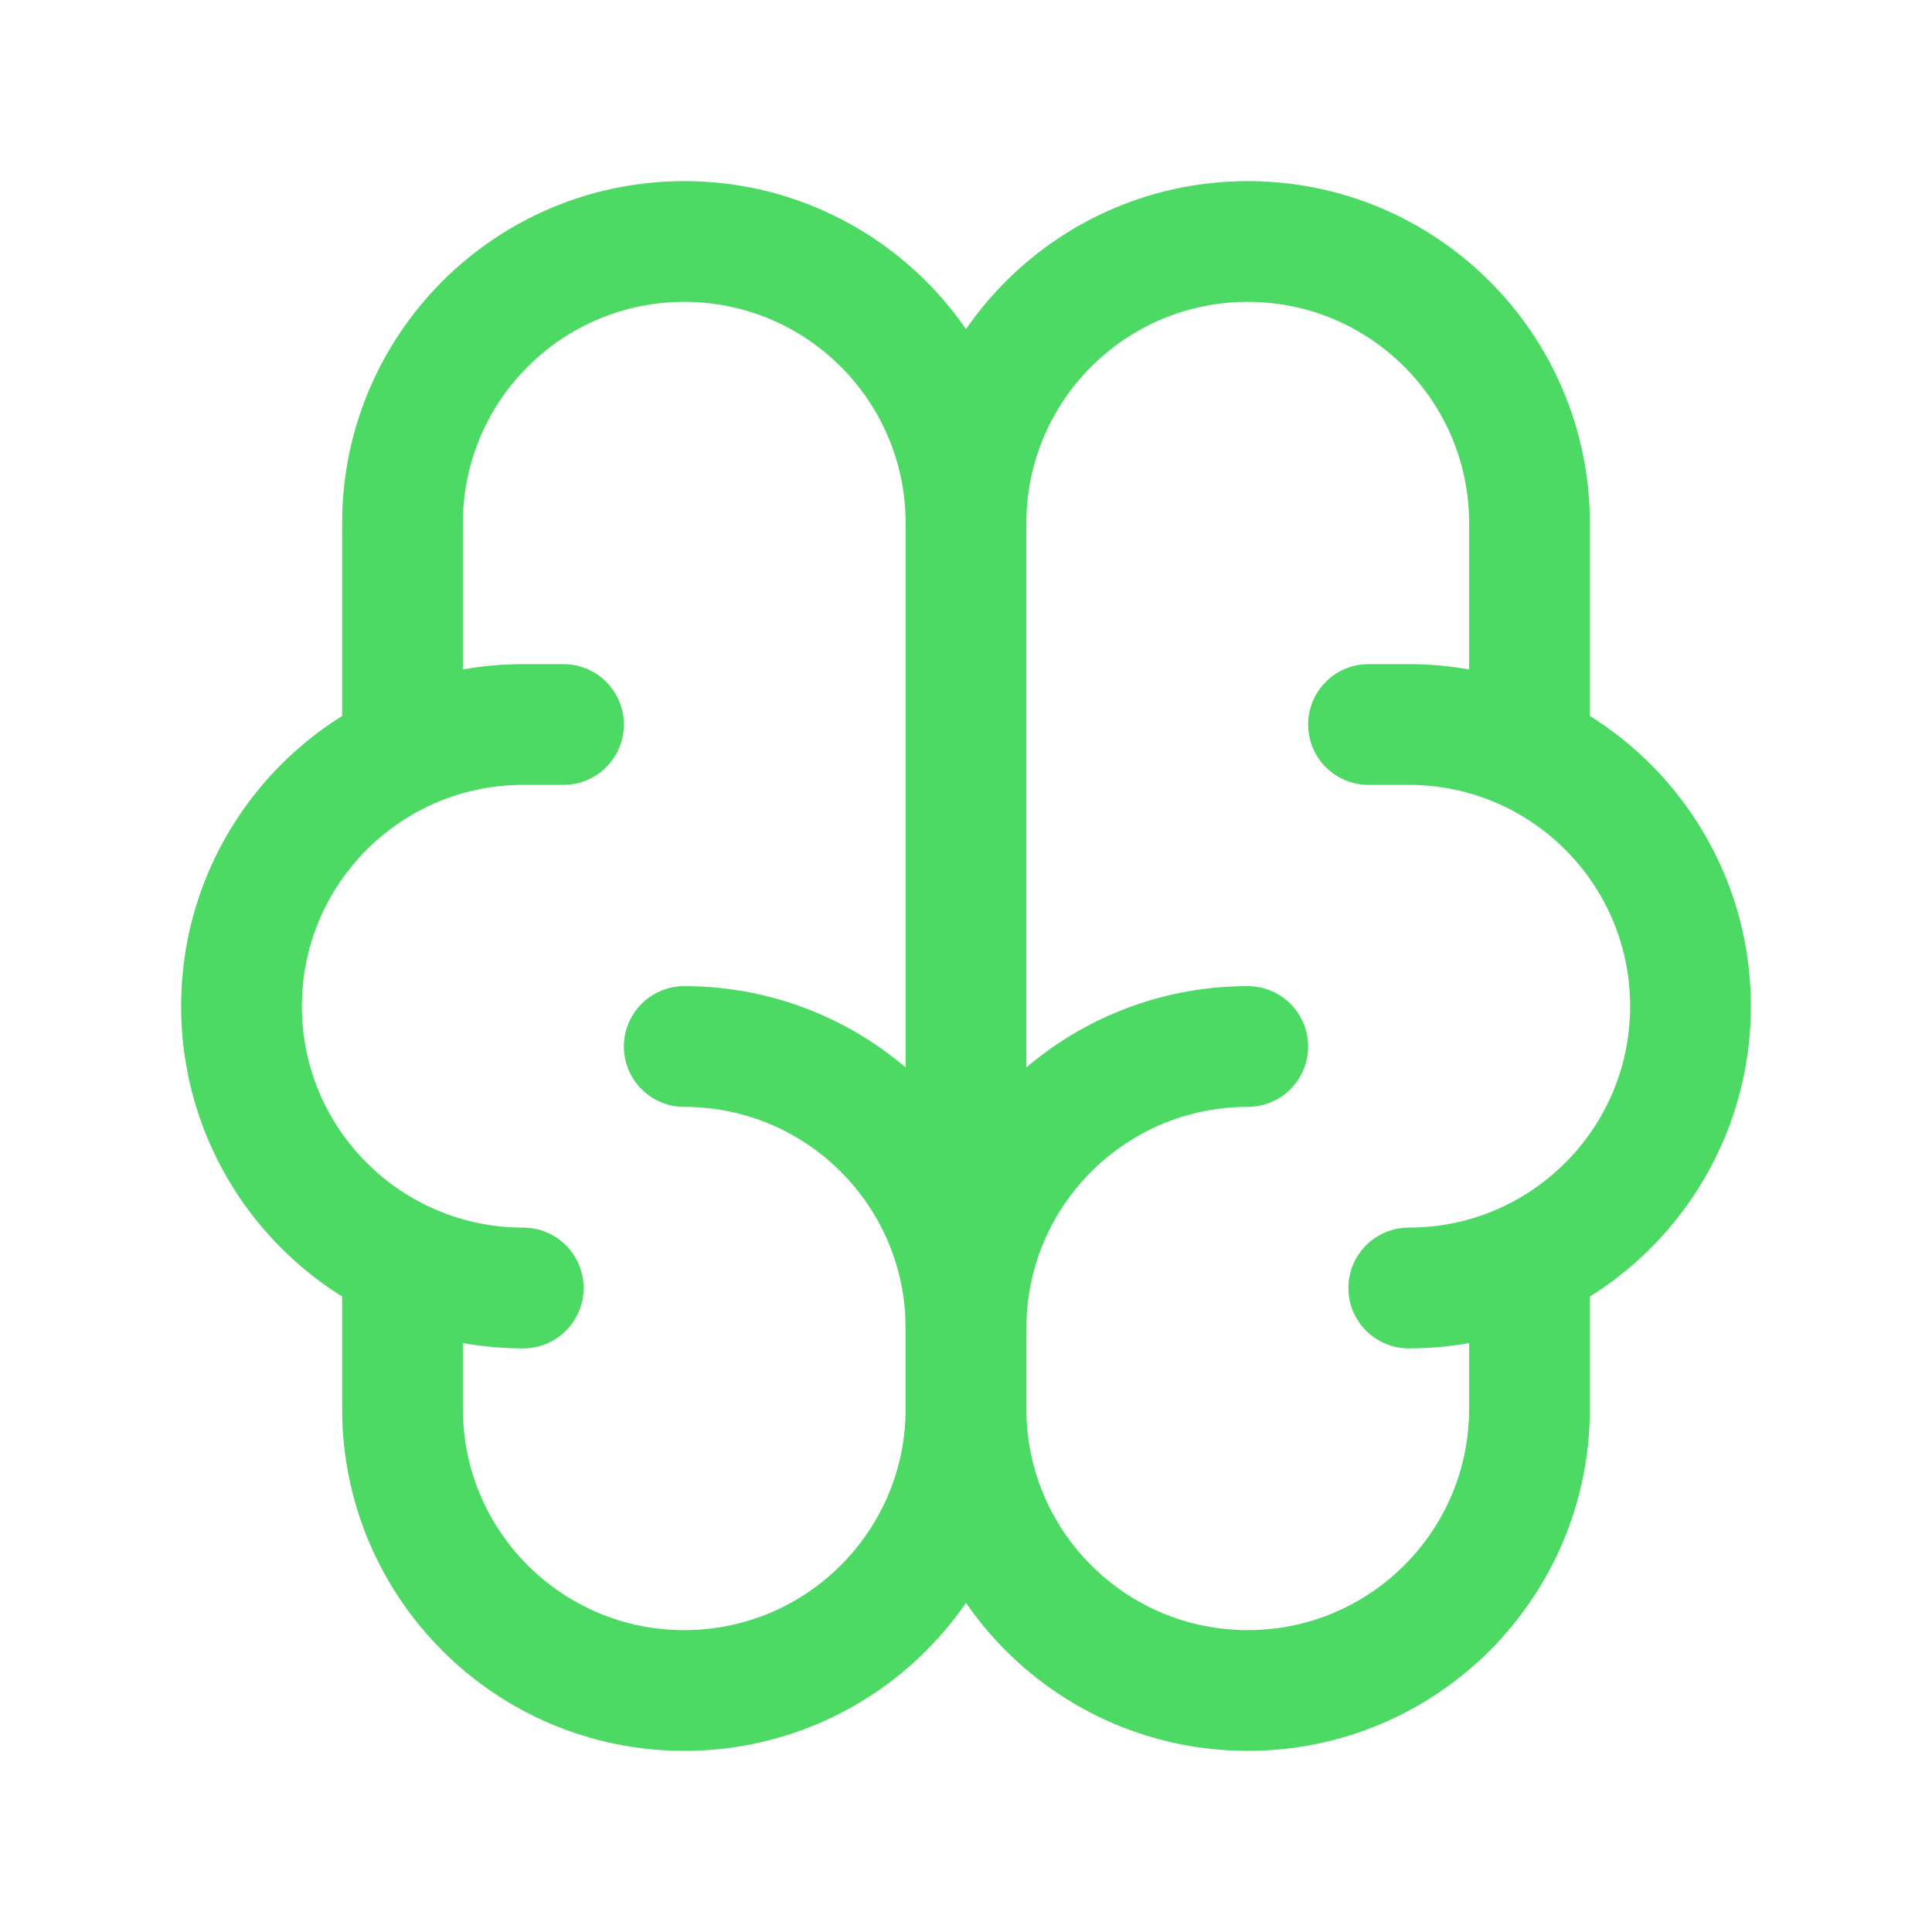
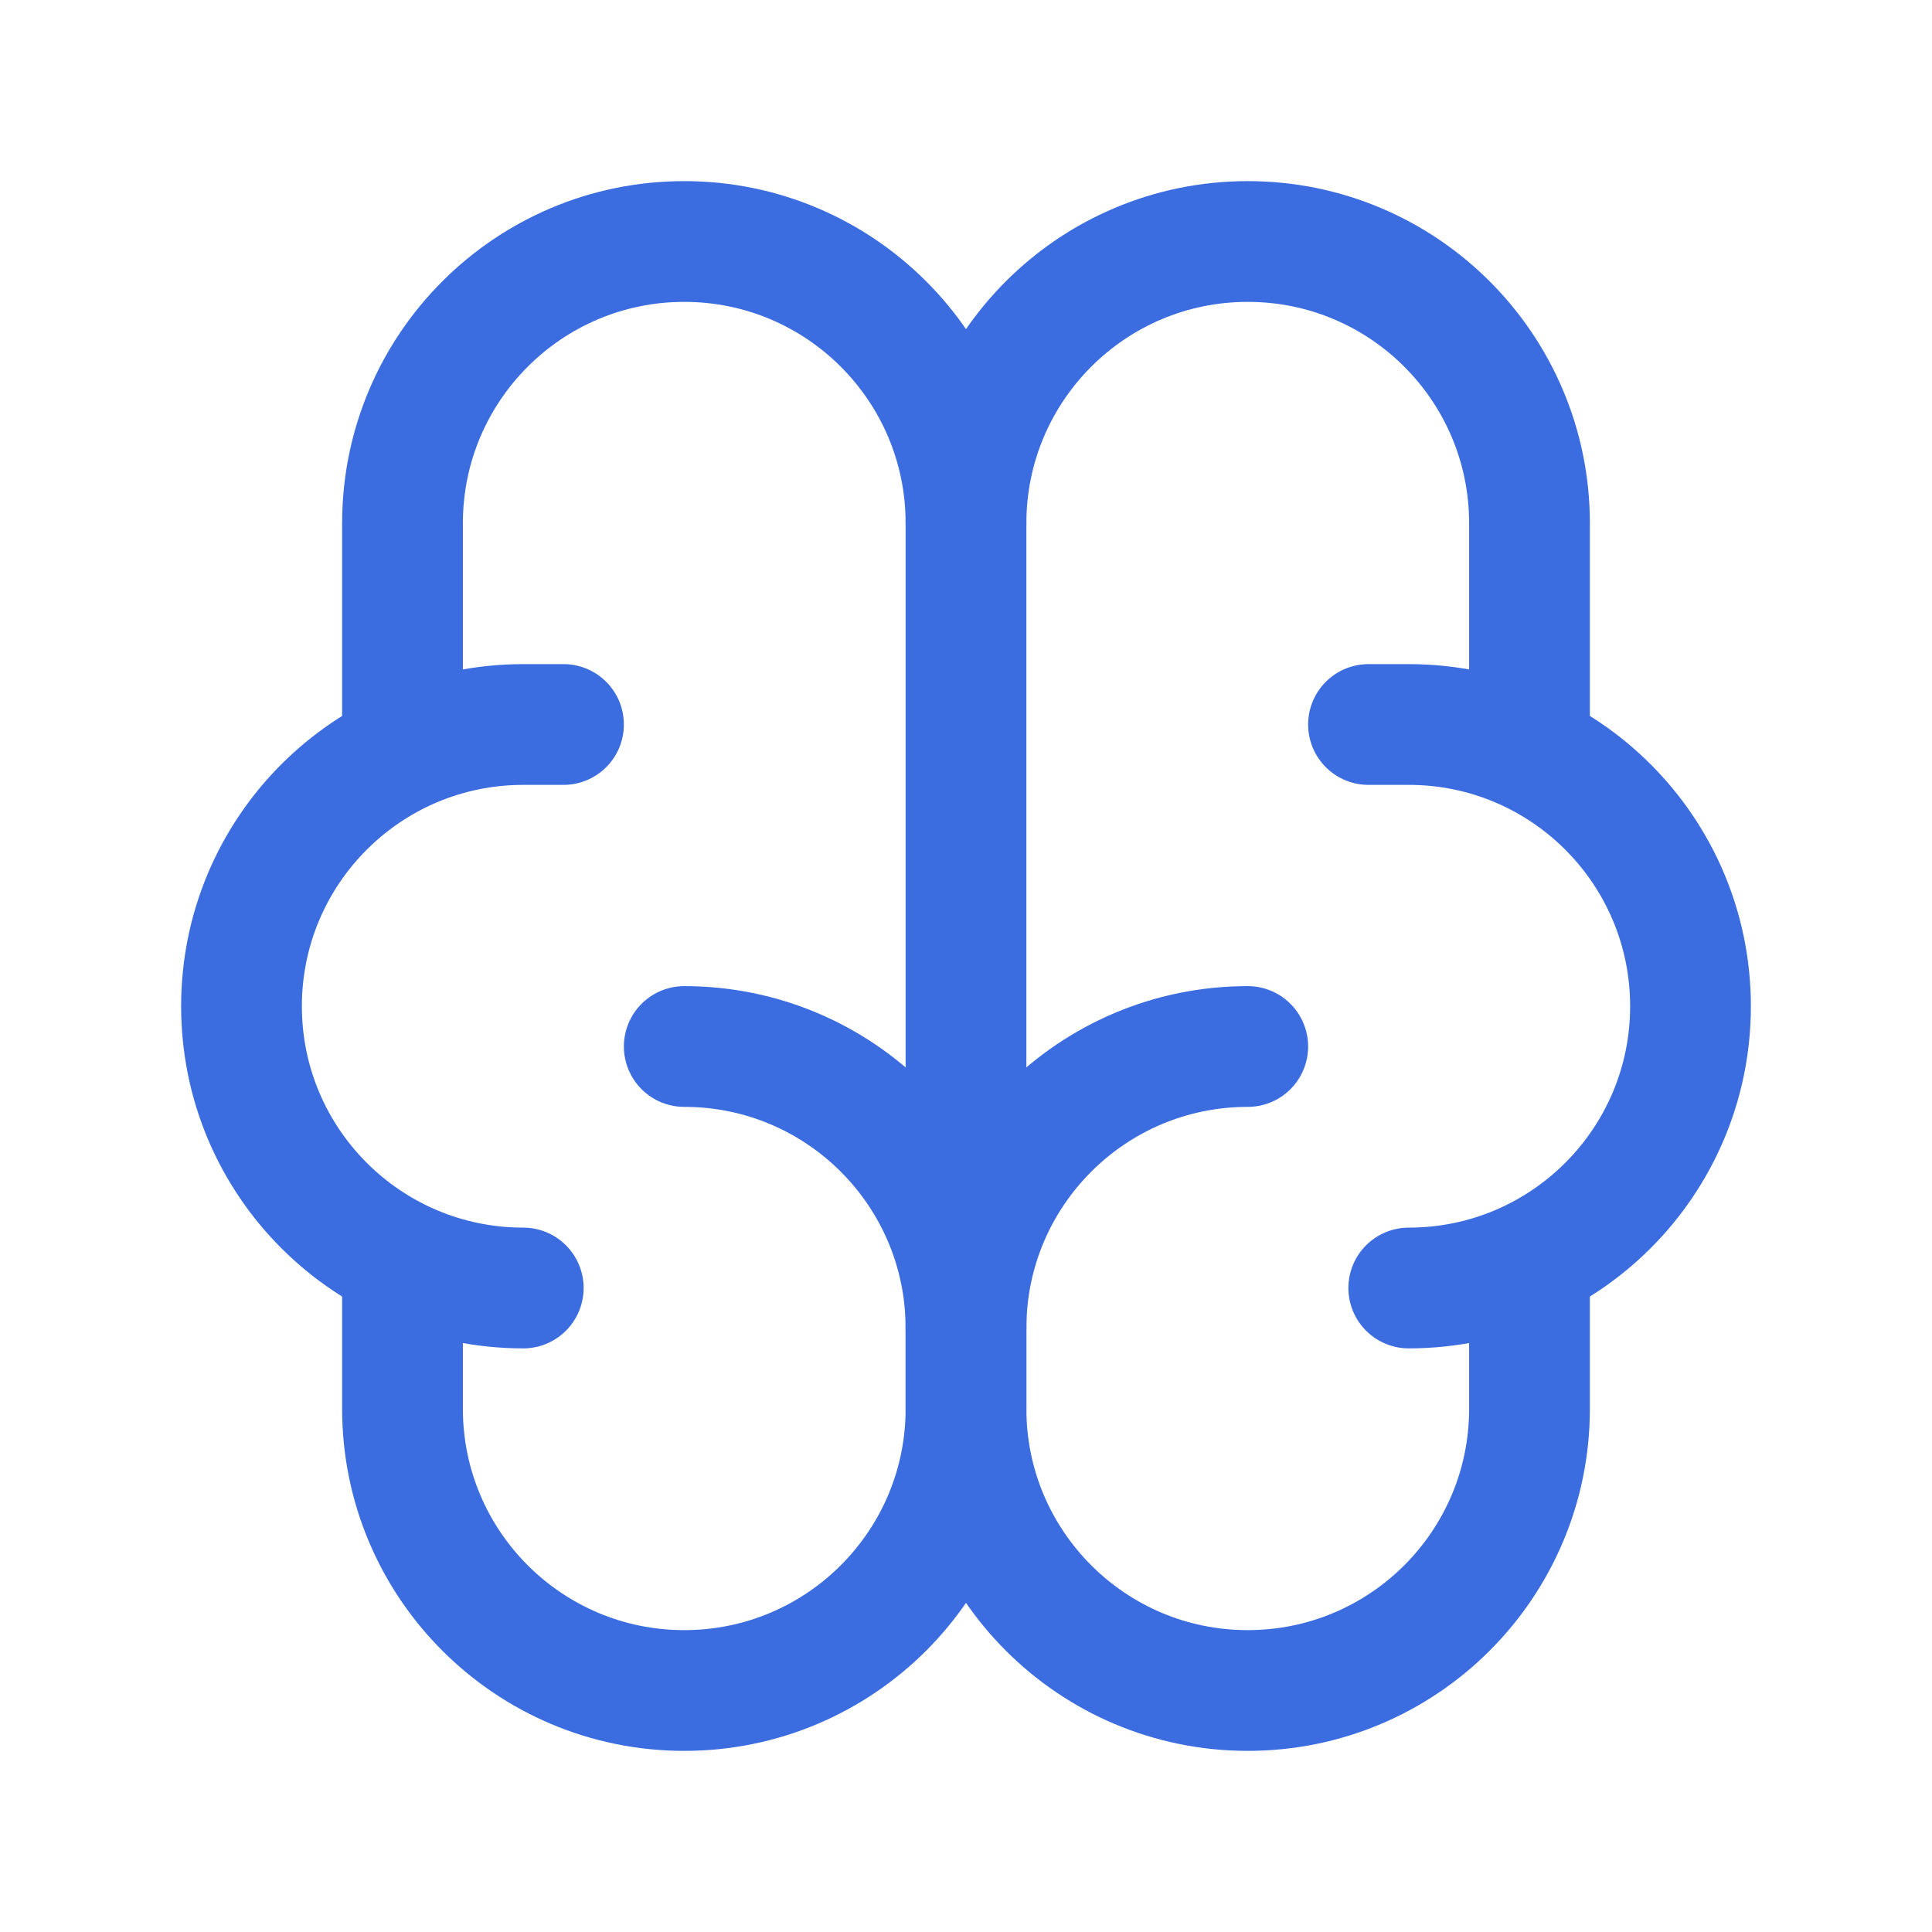
- <svg xmlns="http://www.w3.org/2000/svg" aria-hidden="true" width="44" height="44" viewBox="0 0 24 24" fill="none" stroke="#4cd964" stroke-width="1.5" stroke-linecap="round" stroke-linejoin="round">
+ <svg xmlns="http://www.w3.org/2000/svg" aria-hidden="true" width="44" height="44" viewBox="0 0 24 24" fill="none" stroke="#3b6de0" stroke-width="1.5" stroke-linecap="round" stroke-linejoin="round">
  <path d="M15.5 13a3.5 3.5 0 0 0 -3.5 3.5v1a3.5 3.5 0 0 0 7 0v-1.8" />
  <path d="M8.5 13a3.5 3.5 0 0 1 3.5 3.5v1a3.5 3.5 0 0 1 -7 0v-1.8" />
  <path d="M17.5 16a3.5 3.5 0 0 0 0 -7h-.5" />
  <path d="M19 9.3v-2.8a3.5 3.5 0 0 0 -7 0" />
  <path d="M6.5 16a3.5 3.5 0 0 1 0 -7h.5" />
  <path d="M5 9.3v-2.8a3.5 3.5 0 0 1 7 0v10" />
</svg>
